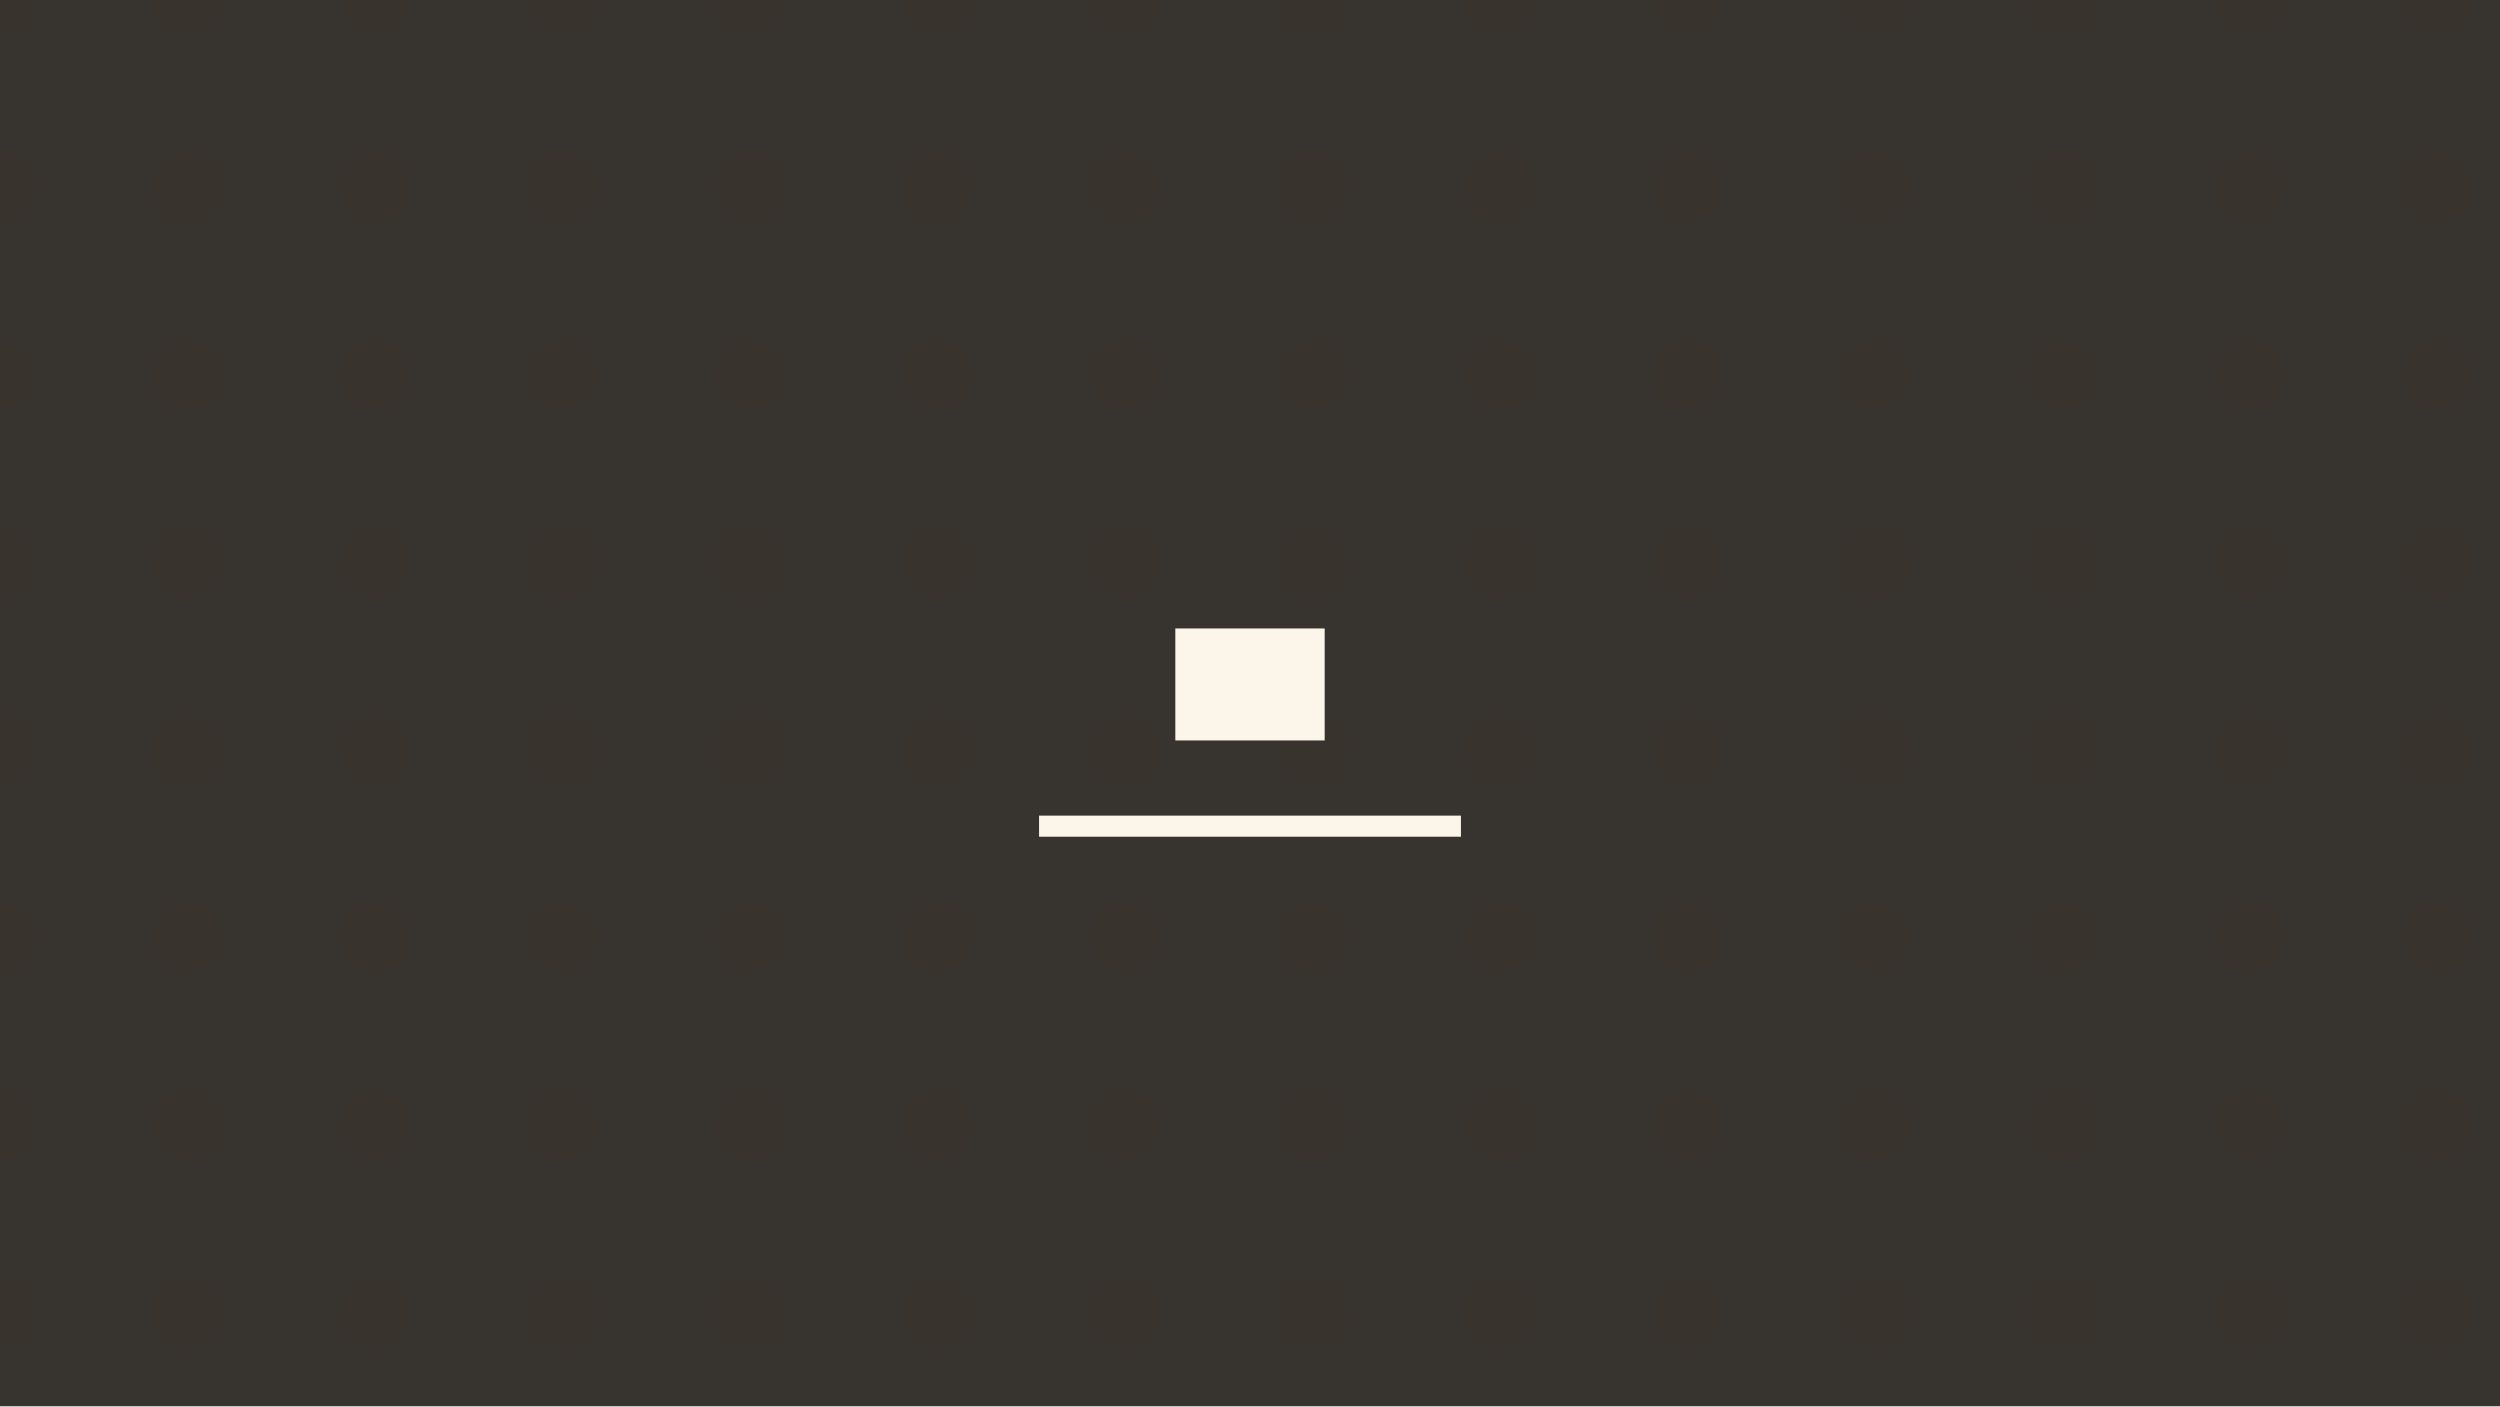
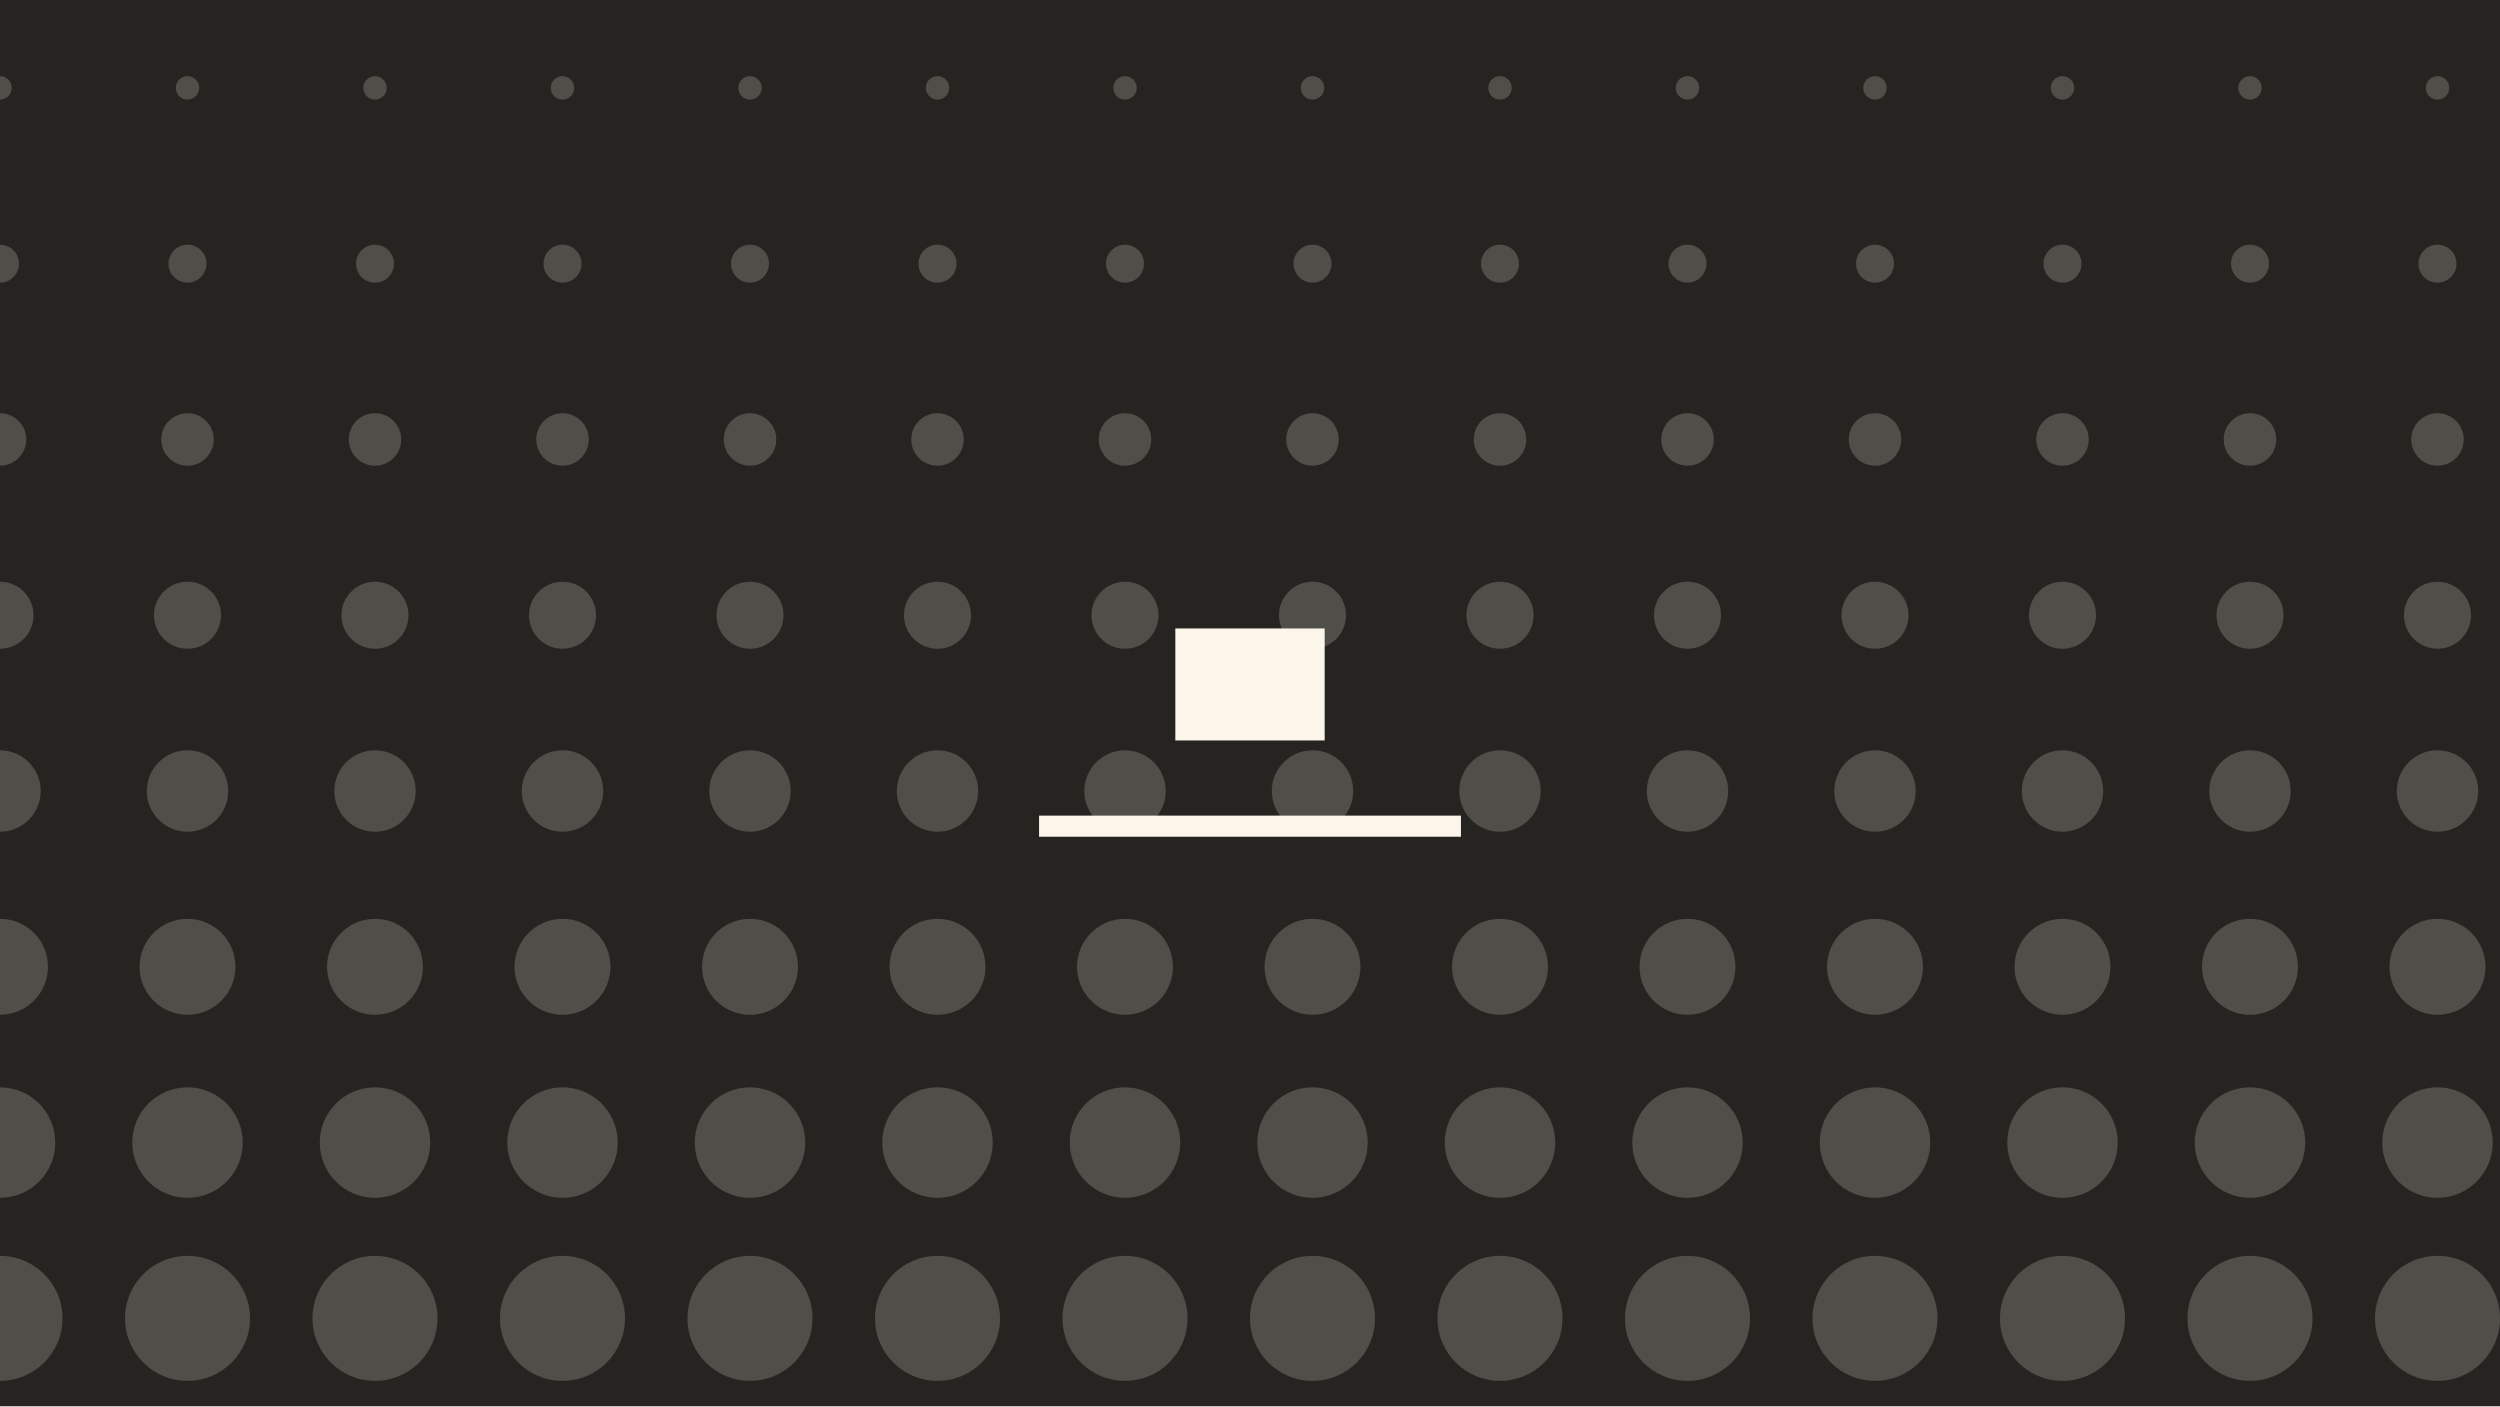
<svg xmlns="http://www.w3.org/2000/svg" width="320" height="180" viewBox="0 0 320 180">
  <defs>
    <clipPath id="s-bg-halftone-clip" clipPathUnits="userSpaceOnUse">
-       <path d="M 0 0 H 320 V 180 H 0 Z" />
-     </clipPath>
-     <clipPath id="s-bg-halftone-motif-clip" clipPathUnits="userSpaceOnUse">
      <path d="M 0 0 H 320 V 180 H 0 Z" />
    </clipPath>
  </defs>
  <g id="s-stage" fill="#141414">
    <path id="s-stage-shape" d="M 0 0 H 320 V 180 H 0 Z" />
  </g>
-   <g id="s-bg-halftone" fill="#a89880" opacity="0.24" clip-path="url(#s-bg-halftone-clip)">
+   <g id="s-bg-halftone" fill="#a89880" opacity="0.12" clip-path="url(#s-bg-halftone-clip)">
    <path id="s-bg-halftone-shape" d="M 0 0 H 320 V 180 H 0 Z" />
  </g>
-   <g id="s-bg-halftone-motif" fill="#3a342c" opacity="0.3" transform="translate(0 0)" clip-path="url(#s-bg-halftone-motif-clip)">
-     <animateTransform attributeName="transform" type="translate" begin="0s" dur="6s" calcMode="linear" values="0 0;-24 0;0 0" keyTimes="0;0.667;1" fill="remove" repeatCount="indefinite" />
-     <path id="s-bg-halftone-motif-shape" d="M -4.5 0 A 4.5 4.5 0 1 1 4.5 0 A 4.5 4.5 0 1 1 -4.5 0 Z M 19.5 0 A 4.5 4.5 0 1 1 28.5 0 A 4.5 4.5 0 1 1 19.5 0 Z M 43.5 0 A 4.5 4.5 0 1 1 52.5 0 A 4.5 4.5 0 1 1 43.5 0 Z M 67.5 0 A 4.5 4.5 0 1 1 76.5 0 A 4.5 4.5 0 1 1 67.5 0 Z M 91.5 0 A 4.5 4.5 0 1 1 100.5 0 A 4.5 4.5 0 1 1 91.5 0 Z M 115.5 0 A 4.5 4.5 0 1 1 124.5 0 A 4.5 4.5 0 1 1 115.5 0 Z M 139.5 0 A 4.5 4.5 0 1 1 148.5 0 A 4.5 4.5 0 1 1 139.5 0 Z M 163.5 0 A 4.5 4.5 0 1 1 172.5 0 A 4.5 4.5 0 1 1 163.5 0 Z M 187.5 0 A 4.5 4.5 0 1 1 196.5 0 A 4.5 4.5 0 1 1 187.5 0 Z M 211.5 0 A 4.5 4.5 0 1 1 220.5 0 A 4.5 4.5 0 1 1 211.5 0 Z M 235.5 0 A 4.5 4.5 0 1 1 244.5 0 A 4.5 4.5 0 1 1 235.5 0 Z M 259.5 0 A 4.5 4.5 0 1 1 268.5 0 A 4.5 4.5 0 1 1 259.5 0 Z M 283.5 0 A 4.5 4.5 0 1 1 292.5 0 A 4.5 4.5 0 1 1 283.5 0 Z M 307.5 0 A 4.5 4.5 0 1 1 316.5 0 A 4.5 4.5 0 1 1 307.5 0 Z M 331.5 0 A 4.5 4.5 0 1 1 340.5 0 A 4.5 4.5 0 1 1 331.5 0 Z M -4.5 24 A 4.5 4.5 0 1 1 4.5 24 A 4.5 4.5 0 1 1 -4.5 24 Z M 19.5 24 A 4.5 4.5 0 1 1 28.5 24 A 4.5 4.5 0 1 1 19.5 24 Z M 43.5 24 A 4.5 4.5 0 1 1 52.5 24 A 4.5 4.5 0 1 1 43.5 24 Z M 67.5 24 A 4.5 4.5 0 1 1 76.5 24 A 4.5 4.5 0 1 1 67.5 24 Z M 91.5 24 A 4.5 4.5 0 1 1 100.5 24 A 4.5 4.5 0 1 1 91.5 24 Z M 115.5 24 A 4.5 4.5 0 1 1 124.5 24 A 4.5 4.5 0 1 1 115.5 24 Z M 139.5 24 A 4.5 4.5 0 1 1 148.5 24 A 4.5 4.5 0 1 1 139.5 24 Z M 163.5 24 A 4.5 4.5 0 1 1 172.5 24 A 4.5 4.5 0 1 1 163.5 24 Z M 187.5 24 A 4.5 4.5 0 1 1 196.5 24 A 4.5 4.5 0 1 1 187.5 24 Z M 211.5 24 A 4.5 4.5 0 1 1 220.5 24 A 4.5 4.5 0 1 1 211.5 24 Z M 235.5 24 A 4.5 4.5 0 1 1 244.5 24 A 4.5 4.5 0 1 1 235.5 24 Z M 259.5 24 A 4.5 4.5 0 1 1 268.5 24 A 4.5 4.5 0 1 1 259.5 24 Z M 283.5 24 A 4.5 4.5 0 1 1 292.5 24 A 4.5 4.5 0 1 1 283.5 24 Z M 307.5 24 A 4.5 4.5 0 1 1 316.5 24 A 4.5 4.5 0 1 1 307.5 24 Z M 331.5 24 A 4.5 4.5 0 1 1 340.5 24 A 4.5 4.5 0 1 1 331.5 24 Z M -4.5 48 A 4.5 4.5 0 1 1 4.5 48 A 4.5 4.5 0 1 1 -4.5 48 Z M 19.5 48 A 4.5 4.5 0 1 1 28.5 48 A 4.5 4.5 0 1 1 19.5 48 Z M 43.5 48 A 4.5 4.5 0 1 1 52.5 48 A 4.5 4.5 0 1 1 43.5 48 Z M 67.5 48 A 4.5 4.5 0 1 1 76.5 48 A 4.5 4.5 0 1 1 67.5 48 Z M 91.5 48 A 4.5 4.5 0 1 1 100.5 48 A 4.5 4.5 0 1 1 91.5 48 Z M 115.5 48 A 4.5 4.5 0 1 1 124.5 48 A 4.5 4.5 0 1 1 115.5 48 Z M 139.5 48 A 4.5 4.5 0 1 1 148.5 48 A 4.5 4.5 0 1 1 139.5 48 Z M 163.5 48 A 4.5 4.5 0 1 1 172.5 48 A 4.5 4.5 0 1 1 163.5 48 Z M 187.5 48 A 4.5 4.5 0 1 1 196.5 48 A 4.5 4.5 0 1 1 187.5 48 Z M 211.5 48 A 4.5 4.5 0 1 1 220.5 48 A 4.5 4.5 0 1 1 211.5 48 Z M 235.5 48 A 4.5 4.5 0 1 1 244.5 48 A 4.5 4.5 0 1 1 235.5 48 Z M 259.5 48 A 4.5 4.5 0 1 1 268.5 48 A 4.5 4.5 0 1 1 259.5 48 Z M 283.5 48 A 4.5 4.5 0 1 1 292.5 48 A 4.5 4.5 0 1 1 283.5 48 Z M 307.5 48 A 4.5 4.5 0 1 1 316.5 48 A 4.5 4.5 0 1 1 307.5 48 Z M 331.5 48 A 4.5 4.5 0 1 1 340.5 48 A 4.5 4.5 0 1 1 331.5 48 Z M -4.5 72 A 4.5 4.5 0 1 1 4.5 72 A 4.5 4.5 0 1 1 -4.5 72 Z M 19.5 72 A 4.5 4.5 0 1 1 28.5 72 A 4.5 4.5 0 1 1 19.5 72 Z M 43.5 72 A 4.5 4.5 0 1 1 52.5 72 A 4.5 4.5 0 1 1 43.5 72 Z M 67.5 72 A 4.5 4.5 0 1 1 76.5 72 A 4.5 4.5 0 1 1 67.5 72 Z M 91.5 72 A 4.5 4.5 0 1 1 100.5 72 A 4.5 4.5 0 1 1 91.5 72 Z M 115.5 72 A 4.5 4.5 0 1 1 124.5 72 A 4.5 4.5 0 1 1 115.5 72 Z M 139.5 72 A 4.5 4.5 0 1 1 148.5 72 A 4.5 4.5 0 1 1 139.5 72 Z M 163.5 72 A 4.5 4.5 0 1 1 172.5 72 A 4.5 4.5 0 1 1 163.5 72 Z M 187.5 72 A 4.5 4.5 0 1 1 196.5 72 A 4.5 4.5 0 1 1 187.5 72 Z M 211.5 72 A 4.5 4.5 0 1 1 220.5 72 A 4.5 4.5 0 1 1 211.5 72 Z M 235.5 72 A 4.5 4.5 0 1 1 244.5 72 A 4.5 4.5 0 1 1 235.5 72 Z M 259.5 72 A 4.5 4.5 0 1 1 268.5 72 A 4.5 4.5 0 1 1 259.5 72 Z M 283.5 72 A 4.5 4.5 0 1 1 292.5 72 A 4.5 4.5 0 1 1 283.5 72 Z M 307.5 72 A 4.5 4.5 0 1 1 316.5 72 A 4.5 4.5 0 1 1 307.5 72 Z M 331.5 72 A 4.5 4.5 0 1 1 340.5 72 A 4.5 4.5 0 1 1 331.5 72 Z M -4.5 96 A 4.5 4.5 0 1 1 4.5 96 A 4.5 4.5 0 1 1 -4.5 96 Z M 19.5 96 A 4.5 4.5 0 1 1 28.5 96 A 4.5 4.5 0 1 1 19.5 96 Z M 43.5 96 A 4.5 4.5 0 1 1 52.5 96 A 4.5 4.5 0 1 1 43.5 96 Z M 67.5 96 A 4.5 4.5 0 1 1 76.5 96 A 4.5 4.5 0 1 1 67.5 96 Z M 91.5 96 A 4.5 4.5 0 1 1 100.5 96 A 4.5 4.5 0 1 1 91.5 96 Z M 115.5 96 A 4.5 4.5 0 1 1 124.5 96 A 4.5 4.5 0 1 1 115.5 96 Z M 139.5 96 A 4.5 4.5 0 1 1 148.5 96 A 4.5 4.5 0 1 1 139.5 96 Z M 163.5 96 A 4.5 4.5 0 1 1 172.5 96 A 4.5 4.5 0 1 1 163.5 96 Z M 187.5 96 A 4.5 4.5 0 1 1 196.5 96 A 4.5 4.5 0 1 1 187.5 96 Z M 211.5 96 A 4.5 4.5 0 1 1 220.5 96 A 4.5 4.5 0 1 1 211.5 96 Z M 235.5 96 A 4.5 4.5 0 1 1 244.5 96 A 4.5 4.5 0 1 1 235.5 96 Z M 259.5 96 A 4.5 4.5 0 1 1 268.5 96 A 4.5 4.5 0 1 1 259.5 96 Z M 283.5 96 A 4.5 4.5 0 1 1 292.5 96 A 4.5 4.5 0 1 1 283.5 96 Z M 307.5 96 A 4.5 4.5 0 1 1 316.5 96 A 4.5 4.5 0 1 1 307.5 96 Z M 331.5 96 A 4.5 4.5 0 1 1 340.5 96 A 4.5 4.5 0 1 1 331.5 96 Z M -4.5 120 A 4.5 4.5 0 1 1 4.5 120 A 4.5 4.5 0 1 1 -4.5 120 Z M 19.5 120 A 4.5 4.5 0 1 1 28.5 120 A 4.5 4.5 0 1 1 19.5 120 Z M 43.5 120 A 4.5 4.5 0 1 1 52.5 120 A 4.5 4.5 0 1 1 43.5 120 Z M 67.5 120 A 4.5 4.5 0 1 1 76.5 120 A 4.5 4.5 0 1 1 67.5 120 Z M 91.5 120 A 4.5 4.5 0 1 1 100.5 120 A 4.5 4.5 0 1 1 91.5 120 Z M 115.5 120 A 4.5 4.5 0 1 1 124.5 120 A 4.5 4.5 0 1 1 115.5 120 Z M 139.5 120 A 4.5 4.5 0 1 1 148.5 120 A 4.5 4.5 0 1 1 139.5 120 Z M 163.5 120 A 4.5 4.5 0 1 1 172.5 120 A 4.5 4.5 0 1 1 163.5 120 Z M 187.5 120 A 4.5 4.5 0 1 1 196.5 120 A 4.5 4.5 0 1 1 187.5 120 Z M 211.5 120 A 4.5 4.5 0 1 1 220.5 120 A 4.5 4.5 0 1 1 211.5 120 Z M 235.5 120 A 4.5 4.5 0 1 1 244.5 120 A 4.5 4.5 0 1 1 235.5 120 Z M 259.5 120 A 4.5 4.5 0 1 1 268.5 120 A 4.5 4.5 0 1 1 259.5 120 Z M 283.5 120 A 4.5 4.5 0 1 1 292.5 120 A 4.5 4.5 0 1 1 283.5 120 Z M 307.5 120 A 4.5 4.5 0 1 1 316.5 120 A 4.5 4.5 0 1 1 307.5 120 Z M 331.5 120 A 4.5 4.5 0 1 1 340.5 120 A 4.5 4.5 0 1 1 331.5 120 Z M -4.5 144 A 4.5 4.5 0 1 1 4.5 144 A 4.5 4.5 0 1 1 -4.5 144 Z M 19.5 144 A 4.5 4.5 0 1 1 28.5 144 A 4.5 4.5 0 1 1 19.5 144 Z M 43.5 144 A 4.5 4.5 0 1 1 52.5 144 A 4.5 4.5 0 1 1 43.5 144 Z M 67.5 144 A 4.5 4.5 0 1 1 76.5 144 A 4.5 4.5 0 1 1 67.5 144 Z M 91.5 144 A 4.5 4.5 0 1 1 100.5 144 A 4.5 4.5 0 1 1 91.5 144 Z M 115.5 144 A 4.5 4.5 0 1 1 124.5 144 A 4.5 4.5 0 1 1 115.5 144 Z M 139.5 144 A 4.5 4.5 0 1 1 148.5 144 A 4.5 4.5 0 1 1 139.5 144 Z M 163.5 144 A 4.5 4.5 0 1 1 172.5 144 A 4.5 4.5 0 1 1 163.5 144 Z M 187.5 144 A 4.5 4.5 0 1 1 196.5 144 A 4.5 4.5 0 1 1 187.5 144 Z M 211.5 144 A 4.5 4.5 0 1 1 220.5 144 A 4.5 4.5 0 1 1 211.5 144 Z M 235.5 144 A 4.5 4.5 0 1 1 244.5 144 A 4.5 4.5 0 1 1 235.5 144 Z M 259.5 144 A 4.5 4.5 0 1 1 268.5 144 A 4.5 4.5 0 1 1 259.5 144 Z M 283.5 144 A 4.5 4.5 0 1 1 292.5 144 A 4.5 4.5 0 1 1 283.5 144 Z M 307.5 144 A 4.5 4.5 0 1 1 316.5 144 A 4.5 4.5 0 1 1 307.5 144 Z M 331.5 144 A 4.5 4.5 0 1 1 340.5 144 A 4.5 4.5 0 1 1 331.5 144 Z M -4.5 168 A 4.5 4.5 0 1 1 4.5 168 A 4.5 4.5 0 1 1 -4.5 168 Z M 19.5 168 A 4.5 4.5 0 1 1 28.5 168 A 4.5 4.5 0 1 1 19.5 168 Z M 43.5 168 A 4.5 4.5 0 1 1 52.5 168 A 4.5 4.5 0 1 1 43.5 168 Z M 67.5 168 A 4.5 4.5 0 1 1 76.5 168 A 4.5 4.5 0 1 1 67.5 168 Z M 91.5 168 A 4.5 4.5 0 1 1 100.5 168 A 4.5 4.5 0 1 1 91.5 168 Z M 115.5 168 A 4.5 4.5 0 1 1 124.5 168 A 4.5 4.5 0 1 1 115.5 168 Z M 139.5 168 A 4.5 4.5 0 1 1 148.5 168 A 4.5 4.5 0 1 1 139.5 168 Z M 163.5 168 A 4.5 4.5 0 1 1 172.5 168 A 4.5 4.5 0 1 1 163.5 168 Z M 187.5 168 A 4.5 4.5 0 1 1 196.5 168 A 4.5 4.5 0 1 1 187.5 168 Z M 211.5 168 A 4.5 4.5 0 1 1 220.5 168 A 4.5 4.5 0 1 1 211.5 168 Z M 235.5 168 A 4.5 4.5 0 1 1 244.5 168 A 4.5 4.5 0 1 1 235.5 168 Z M 259.5 168 A 4.5 4.5 0 1 1 268.5 168 A 4.5 4.5 0 1 1 259.5 168 Z M 283.5 168 A 4.5 4.5 0 1 1 292.5 168 A 4.5 4.5 0 1 1 283.5 168 Z M 307.5 168 A 4.5 4.5 0 1 1 316.5 168 A 4.5 4.5 0 1 1 307.5 168 Z M 331.5 168 A 4.5 4.5 0 1 1 340.5 168 A 4.5 4.5 0 1 1 331.5 168 Z M -4.5 192 A 4.5 4.5 0 1 1 4.5 192 A 4.5 4.5 0 1 1 -4.5 192 Z M 19.5 192 A 4.5 4.5 0 1 1 28.5 192 A 4.5 4.5 0 1 1 19.5 192 Z M 43.5 192 A 4.5 4.5 0 1 1 52.5 192 A 4.5 4.5 0 1 1 43.5 192 Z M 67.5 192 A 4.5 4.5 0 1 1 76.5 192 A 4.5 4.5 0 1 1 67.5 192 Z M 91.5 192 A 4.5 4.5 0 1 1 100.5 192 A 4.5 4.5 0 1 1 91.5 192 Z M 115.5 192 A 4.5 4.5 0 1 1 124.5 192 A 4.5 4.5 0 1 1 115.5 192 Z M 139.5 192 A 4.5 4.5 0 1 1 148.5 192 A 4.5 4.5 0 1 1 139.5 192 Z M 163.5 192 A 4.5 4.5 0 1 1 172.5 192 A 4.5 4.5 0 1 1 163.5 192 Z M 187.5 192 A 4.5 4.5 0 1 1 196.5 192 A 4.5 4.5 0 1 1 187.5 192 Z M 211.5 192 A 4.5 4.5 0 1 1 220.5 192 A 4.5 4.5 0 1 1 211.5 192 Z M 235.5 192 A 4.5 4.5 0 1 1 244.5 192 A 4.5 4.5 0 1 1 235.5 192 Z M 259.5 192 A 4.5 4.5 0 1 1 268.5 192 A 4.5 4.5 0 1 1 259.5 192 Z M 283.5 192 A 4.5 4.5 0 1 1 292.5 192 A 4.5 4.5 0 1 1 283.5 192 Z M 307.5 192 A 4.5 4.5 0 1 1 316.5 192 A 4.5 4.5 0 1 1 307.5 192 Z M 331.5 192 A 4.5 4.5 0 1 1 340.5 192 A 4.5 4.5 0 1 1 331.5 192 Z" />
+   <g id="s-bg-halftone-motif" fill="#fbf5ea" opacity="0.2" transform="translate(0 0)">
+     <animateTransform attributeName="transform" type="translate" begin="0s" dur="4s" calcMode="linear" values="0 0;-24 0" keyTimes="0;1" fill="remove" repeatCount="indefinite" />
+     <path id="s-bg-halftone-motif-shape" d="M -25.5 11.25 A 1.5 1.5 0 1 1 -22.5 11.25 A 1.5 1.5 0 1 1 -25.5 11.25 Z M -1.5 11.25 A 1.5 1.5 0 1 1 1.5 11.25 A 1.5 1.5 0 1 1 -1.5 11.25 Z M 22.5 11.25 A 1.5 1.5 0 1 1 25.5 11.25 A 1.5 1.5 0 1 1 22.5 11.25 Z M 46.5 11.25 A 1.5 1.5 0 1 1 49.5 11.25 A 1.5 1.5 0 1 1 46.5 11.25 Z M 70.5 11.25 A 1.5 1.5 0 1 1 73.5 11.25 A 1.5 1.5 0 1 1 70.5 11.25 Z M 94.5 11.25 A 1.5 1.5 0 1 1 97.5 11.25 A 1.5 1.5 0 1 1 94.5 11.25 Z M 118.5 11.25 A 1.5 1.5 0 1 1 121.5 11.25 A 1.5 1.5 0 1 1 118.5 11.25 Z M 142.5 11.25 A 1.5 1.5 0 1 1 145.5 11.25 A 1.5 1.5 0 1 1 142.5 11.25 Z M 166.5 11.25 A 1.5 1.5 0 1 1 169.5 11.25 A 1.5 1.5 0 1 1 166.5 11.25 Z M 190.5 11.25 A 1.5 1.5 0 1 1 193.5 11.25 A 1.5 1.5 0 1 1 190.5 11.25 Z M 214.5 11.25 A 1.5 1.5 0 1 1 217.5 11.25 A 1.5 1.5 0 1 1 214.5 11.25 Z M 238.5 11.25 A 1.5 1.5 0 1 1 241.5 11.25 A 1.5 1.5 0 1 1 238.5 11.25 Z M 262.5 11.25 A 1.5 1.5 0 1 1 265.5 11.25 A 1.5 1.5 0 1 1 262.5 11.25 Z M 286.5 11.25 A 1.5 1.5 0 1 1 289.5 11.25 A 1.5 1.5 0 1 1 286.5 11.25 Z M 310.5 11.25 A 1.5 1.5 0 1 1 313.5 11.25 A 1.5 1.5 0 1 1 310.5 11.25 Z M 334.5 11.25 A 1.5 1.5 0 1 1 337.5 11.25 A 1.5 1.5 0 1 1 334.5 11.25 Z M -26.43 33.75 A 2.43 2.43 0 1 1 -21.57 33.75 A 2.43 2.43 0 1 1 -26.43 33.75 Z M -2.43 33.75 A 2.43 2.43 0 1 1 2.43 33.75 A 2.43 2.43 0 1 1 -2.43 33.75 Z M 21.57 33.75 A 2.43 2.43 0 1 1 26.43 33.75 A 2.43 2.43 0 1 1 21.57 33.75 Z M 45.57 33.75 A 2.43 2.43 0 1 1 50.43 33.75 A 2.43 2.43 0 1 1 45.57 33.75 Z M 69.57 33.75 A 2.43 2.43 0 1 1 74.43 33.75 A 2.43 2.43 0 1 1 69.57 33.75 Z M 93.57 33.75 A 2.43 2.43 0 1 1 98.43 33.75 A 2.43 2.43 0 1 1 93.57 33.75 Z M 117.57 33.75 A 2.43 2.43 0 1 1 122.43 33.75 A 2.43 2.43 0 1 1 117.57 33.75 Z M 141.57 33.75 A 2.43 2.43 0 1 1 146.43 33.75 A 2.43 2.43 0 1 1 141.57 33.75 Z M 165.57 33.75 A 2.43 2.43 0 1 1 170.43 33.75 A 2.43 2.43 0 1 1 165.57 33.75 Z M 189.57 33.75 A 2.43 2.43 0 1 1 194.43 33.75 A 2.43 2.43 0 1 1 189.57 33.75 Z M 213.57 33.75 A 2.43 2.43 0 1 1 218.43 33.75 A 2.43 2.43 0 1 1 213.57 33.75 Z M 237.57 33.75 A 2.43 2.43 0 1 1 242.43 33.75 A 2.43 2.43 0 1 1 237.57 33.75 Z M 261.57 33.75 A 2.43 2.43 0 1 1 266.43 33.75 A 2.43 2.43 0 1 1 261.57 33.75 Z M 285.57 33.75 A 2.43 2.43 0 1 1 290.43 33.75 A 2.43 2.43 0 1 1 285.57 33.75 Z M 309.57 33.75 A 2.43 2.43 0 1 1 314.43 33.75 A 2.43 2.43 0 1 1 309.57 33.75 Z M 333.57 33.75 A 2.43 2.43 0 1 1 338.43 33.75 A 2.43 2.43 0 1 1 333.57 33.75 Z M -27.36 56.25 A 3.36 3.36 0 1 1 -20.64 56.25 A 3.36 3.36 0 1 1 -27.36 56.25 Z M -3.36 56.25 A 3.36 3.36 0 1 1 3.36 56.25 A 3.36 3.36 0 1 1 -3.36 56.25 Z M 20.64 56.25 A 3.36 3.36 0 1 1 27.36 56.25 A 3.36 3.36 0 1 1 20.64 56.25 Z M 44.64 56.25 A 3.36 3.36 0 1 1 51.36 56.25 A 3.36 3.36 0 1 1 44.64 56.25 Z M 68.64 56.25 A 3.36 3.36 0 1 1 75.36 56.25 A 3.36 3.36 0 1 1 68.64 56.25 Z M 92.64 56.25 A 3.36 3.36 0 1 1 99.36 56.25 A 3.36 3.36 0 1 1 92.64 56.25 Z M 116.64 56.25 A 3.36 3.36 0 1 1 123.36 56.25 A 3.36 3.36 0 1 1 116.64 56.25 Z M 140.64 56.25 A 3.36 3.36 0 1 1 147.36 56.25 A 3.36 3.36 0 1 1 140.64 56.25 Z M 164.64 56.25 A 3.36 3.36 0 1 1 171.36 56.25 A 3.36 3.36 0 1 1 164.64 56.25 Z M 188.64 56.25 A 3.36 3.36 0 1 1 195.36 56.25 A 3.36 3.36 0 1 1 188.64 56.25 Z M 212.64 56.25 A 3.36 3.36 0 1 1 219.36 56.25 A 3.36 3.36 0 1 1 212.64 56.25 Z M 236.64 56.25 A 3.36 3.36 0 1 1 243.36 56.25 A 3.36 3.36 0 1 1 236.64 56.25 Z M 260.64 56.25 A 3.36 3.36 0 1 1 267.36 56.25 A 3.36 3.36 0 1 1 260.64 56.25 Z M 284.64 56.25 A 3.36 3.36 0 1 1 291.36 56.25 A 3.36 3.36 0 1 1 284.64 56.25 Z M 308.64 56.25 A 3.36 3.36 0 1 1 315.36 56.25 A 3.36 3.36 0 1 1 308.64 56.25 Z M 332.64 56.25 A 3.36 3.36 0 1 1 339.36 56.25 A 3.36 3.36 0 1 1 332.64 56.25 Z M -28.29 78.75 A 4.29 4.29 0 1 1 -19.71 78.75 A 4.29 4.29 0 1 1 -28.29 78.75 Z M -4.29 78.75 A 4.29 4.29 0 1 1 4.29 78.75 A 4.29 4.29 0 1 1 -4.29 78.75 Z M 19.71 78.75 A 4.29 4.29 0 1 1 28.29 78.75 A 4.29 4.29 0 1 1 19.71 78.75 Z M 43.71 78.75 A 4.29 4.29 0 1 1 52.29 78.75 A 4.29 4.29 0 1 1 43.71 78.75 Z M 67.71 78.75 A 4.29 4.29 0 1 1 76.29 78.75 A 4.29 4.29 0 1 1 67.71 78.75 Z M 91.71 78.75 A 4.29 4.29 0 1 1 100.29 78.75 A 4.29 4.29 0 1 1 91.71 78.75 Z M 115.71 78.75 A 4.29 4.29 0 1 1 124.29 78.75 A 4.29 4.29 0 1 1 115.71 78.75 Z M 139.71 78.75 A 4.29 4.29 0 1 1 148.29 78.75 A 4.29 4.29 0 1 1 139.71 78.75 Z M 163.71 78.75 A 4.29 4.29 0 1 1 172.29 78.75 A 4.29 4.29 0 1 1 163.71 78.75 Z M 187.71 78.75 A 4.29 4.29 0 1 1 196.29 78.75 A 4.29 4.29 0 1 1 187.71 78.75 Z M 211.71 78.75 A 4.29 4.29 0 1 1 220.29 78.75 A 4.29 4.29 0 1 1 211.71 78.75 Z M 235.71 78.75 A 4.29 4.29 0 1 1 244.29 78.75 A 4.29 4.29 0 1 1 235.71 78.75 Z M 259.71 78.75 A 4.29 4.29 0 1 1 268.29 78.75 A 4.29 4.29 0 1 1 259.71 78.75 Z M 283.71 78.75 A 4.29 4.29 0 1 1 292.29 78.75 A 4.29 4.29 0 1 1 283.71 78.75 Z M 307.71 78.75 A 4.29 4.29 0 1 1 316.29 78.75 A 4.29 4.29 0 1 1 307.71 78.75 Z M 331.71 78.75 A 4.29 4.29 0 1 1 340.29 78.75 A 4.29 4.29 0 1 1 331.71 78.75 Z M -29.21 101.25 A 5.21 5.21 0 1 1 -18.79 101.25 A 5.21 5.21 0 1 1 -29.21 101.25 Z M -5.21 101.25 A 5.21 5.21 0 1 1 5.21 101.25 A 5.21 5.21 0 1 1 -5.21 101.25 Z M 18.79 101.25 A 5.21 5.21 0 1 1 29.21 101.25 A 5.21 5.21 0 1 1 18.79 101.25 Z M 42.79 101.25 A 5.21 5.21 0 1 1 53.21 101.25 A 5.21 5.21 0 1 1 42.79 101.25 Z M 66.79 101.25 A 5.21 5.21 0 1 1 77.21 101.25 A 5.21 5.21 0 1 1 66.79 101.25 Z M 90.79 101.25 A 5.21 5.21 0 1 1 101.21 101.25 A 5.21 5.21 0 1 1 90.79 101.25 Z M 114.79 101.25 A 5.21 5.21 0 1 1 125.21 101.25 A 5.21 5.21 0 1 1 114.79 101.25 Z M 138.79 101.25 A 5.21 5.21 0 1 1 149.21 101.25 A 5.21 5.21 0 1 1 138.79 101.25 Z M 162.79 101.25 A 5.21 5.21 0 1 1 173.21 101.25 A 5.21 5.21 0 1 1 162.79 101.25 Z M 186.79 101.25 A 5.21 5.21 0 1 1 197.21 101.25 A 5.21 5.21 0 1 1 186.79 101.25 Z M 210.79 101.25 A 5.21 5.21 0 1 1 221.21 101.25 A 5.21 5.21 0 1 1 210.79 101.25 Z M 234.79 101.25 A 5.21 5.21 0 1 1 245.21 101.25 A 5.21 5.21 0 1 1 234.79 101.25 Z M 258.79 101.25 A 5.21 5.21 0 1 1 269.21 101.25 A 5.21 5.21 0 1 1 258.79 101.25 Z M 282.79 101.25 A 5.21 5.21 0 1 1 293.21 101.25 A 5.21 5.21 0 1 1 282.79 101.25 Z M 306.79 101.25 A 5.21 5.21 0 1 1 317.21 101.25 A 5.21 5.21 0 1 1 306.79 101.25 Z M 330.79 101.25 A 5.21 5.21 0 1 1 341.21 101.25 A 5.21 5.21 0 1 1 330.79 101.25 Z M -30.14 123.75 A 6.14 6.14 0 1 1 -17.86 123.75 A 6.14 6.14 0 1 1 -30.14 123.75 Z M -6.14 123.75 A 6.14 6.14 0 1 1 6.14 123.75 A 6.14 6.14 0 1 1 -6.14 123.75 Z M 17.86 123.75 A 6.14 6.14 0 1 1 30.14 123.75 A 6.14 6.14 0 1 1 17.86 123.75 Z M 41.86 123.75 A 6.14 6.14 0 1 1 54.14 123.75 A 6.14 6.14 0 1 1 41.86 123.75 Z M 65.86 123.75 A 6.14 6.14 0 1 1 78.14 123.75 A 6.14 6.14 0 1 1 65.86 123.75 Z M 89.86 123.75 A 6.14 6.14 0 1 1 102.14 123.75 A 6.14 6.14 0 1 1 89.86 123.75 Z M 113.86 123.75 A 6.14 6.14 0 1 1 126.14 123.75 A 6.14 6.14 0 1 1 113.86 123.75 Z M 137.86 123.75 A 6.14 6.14 0 1 1 150.14 123.75 A 6.14 6.14 0 1 1 137.86 123.75 Z M 161.86 123.75 A 6.14 6.14 0 1 1 174.14 123.75 A 6.14 6.14 0 1 1 161.86 123.75 Z M 185.86 123.75 A 6.14 6.14 0 1 1 198.14 123.75 A 6.14 6.14 0 1 1 185.86 123.75 Z M 209.86 123.75 A 6.14 6.14 0 1 1 222.14 123.75 A 6.14 6.14 0 1 1 209.86 123.75 Z M 233.86 123.75 A 6.14 6.14 0 1 1 246.14 123.75 A 6.14 6.14 0 1 1 233.86 123.75 Z M 257.86 123.75 A 6.14 6.14 0 1 1 270.14 123.75 A 6.14 6.14 0 1 1 257.86 123.75 Z M 281.86 123.75 A 6.14 6.14 0 1 1 294.14 123.75 A 6.14 6.14 0 1 1 281.86 123.75 Z M 305.86 123.75 A 6.14 6.14 0 1 1 318.14 123.75 A 6.14 6.14 0 1 1 305.86 123.75 Z M 329.86 123.75 A 6.14 6.14 0 1 1 342.14 123.75 A 6.14 6.14 0 1 1 329.86 123.75 Z M -31.07 146.25 A 7.07 7.07 0 1 1 -16.93 146.25 A 7.07 7.07 0 1 1 -31.07 146.25 Z M -7.07 146.25 A 7.07 7.07 0 1 1 7.07 146.25 A 7.07 7.07 0 1 1 -7.07 146.25 Z M 16.93 146.25 A 7.07 7.07 0 1 1 31.07 146.25 A 7.07 7.07 0 1 1 16.93 146.25 Z M 40.93 146.25 A 7.07 7.07 0 1 1 55.07 146.25 A 7.07 7.07 0 1 1 40.93 146.25 Z M 64.93 146.25 A 7.07 7.07 0 1 1 79.07 146.25 A 7.07 7.07 0 1 1 64.93 146.25 Z M 88.93 146.25 A 7.07 7.07 0 1 1 103.07 146.25 A 7.07 7.07 0 1 1 88.93 146.25 Z M 112.93 146.25 A 7.07 7.07 0 1 1 127.07 146.25 A 7.07 7.07 0 1 1 112.93 146.25 Z M 136.93 146.25 A 7.07 7.07 0 1 1 151.07 146.25 A 7.07 7.07 0 1 1 136.93 146.25 Z M 160.93 146.25 A 7.07 7.07 0 1 1 175.07 146.25 A 7.07 7.07 0 1 1 160.93 146.25 Z M 184.93 146.25 A 7.07 7.07 0 1 1 199.07 146.25 A 7.07 7.07 0 1 1 184.93 146.25 Z M 208.93 146.25 A 7.07 7.07 0 1 1 223.07 146.25 A 7.07 7.07 0 1 1 208.93 146.25 Z M 232.93 146.25 A 7.07 7.07 0 1 1 247.07 146.25 A 7.07 7.07 0 1 1 232.93 146.25 Z M 256.93 146.25 A 7.07 7.07 0 1 1 271.07 146.25 A 7.07 7.07 0 1 1 256.93 146.25 Z M 280.93 146.25 A 7.07 7.07 0 1 1 295.07 146.25 A 7.07 7.07 0 1 1 280.93 146.25 Z M 304.93 146.25 A 7.07 7.07 0 1 1 319.07 146.25 A 7.07 7.07 0 1 1 304.93 146.25 Z M 328.93 146.25 A 7.07 7.07 0 1 1 343.07 146.25 A 7.07 7.07 0 1 1 328.93 146.25 Z M -32 168.75 A 8 8 0 1 1 -16 168.75 A 8 8 0 1 1 -32 168.75 Z M -8 168.75 A 8 8 0 1 1 8 168.75 A 8 8 0 1 1 -8 168.75 Z M 16 168.75 A 8 8 0 1 1 32 168.75 A 8 8 0 1 1 16 168.75 Z M 40 168.75 A 8 8 0 1 1 56 168.75 A 8 8 0 1 1 40 168.75 Z M 64 168.75 A 8 8 0 1 1 80 168.75 A 8 8 0 1 1 64 168.75 Z M 88 168.75 A 8 8 0 1 1 104 168.75 A 8 8 0 1 1 88 168.75 Z M 112 168.75 A 8 8 0 1 1 128 168.75 A 8 8 0 1 1 112 168.75 Z M 136 168.75 A 8 8 0 1 1 152 168.75 A 8 8 0 1 1 136 168.75 Z M 160 168.75 A 8 8 0 1 1 176 168.75 A 8 8 0 1 1 160 168.75 Z M 184 168.75 A 8 8 0 1 1 200 168.75 A 8 8 0 1 1 184 168.75 Z M 208 168.75 A 8 8 0 1 1 224 168.75 A 8 8 0 1 1 208 168.75 Z M 232 168.75 A 8 8 0 1 1 248 168.75 A 8 8 0 1 1 232 168.75 Z M 256 168.75 A 8 8 0 1 1 272 168.75 A 8 8 0 1 1 256 168.75 Z M 280 168.75 A 8 8 0 1 1 296 168.75 A 8 8 0 1 1 280 168.75 Z M 304 168.75 A 8 8 0 1 1 320 168.75 A 8 8 0 1 1 304 168.75 Z M 328 168.75 A 8 8 0 1 1 344 168.75 A 8 8 0 1 1 328 168.75 Z" />
  </g>
  <g id="s-subject-f0" fill="#fbf5ea" opacity="1">
    <path id="s-subject-f0-shape" d="M 150.442 94.779 L 169.558 94.779 L 169.558 80.442 L 150.442 80.442 Z" />
  </g>
  <g id="s-ground-f0" fill="#fbf5ea" opacity="1">
    <path id="s-ground-f0-shape" d="M 133 107.1 L 187 107.1 L 187 104.4 L 133 104.4 Z" />
  </g>
</svg>
